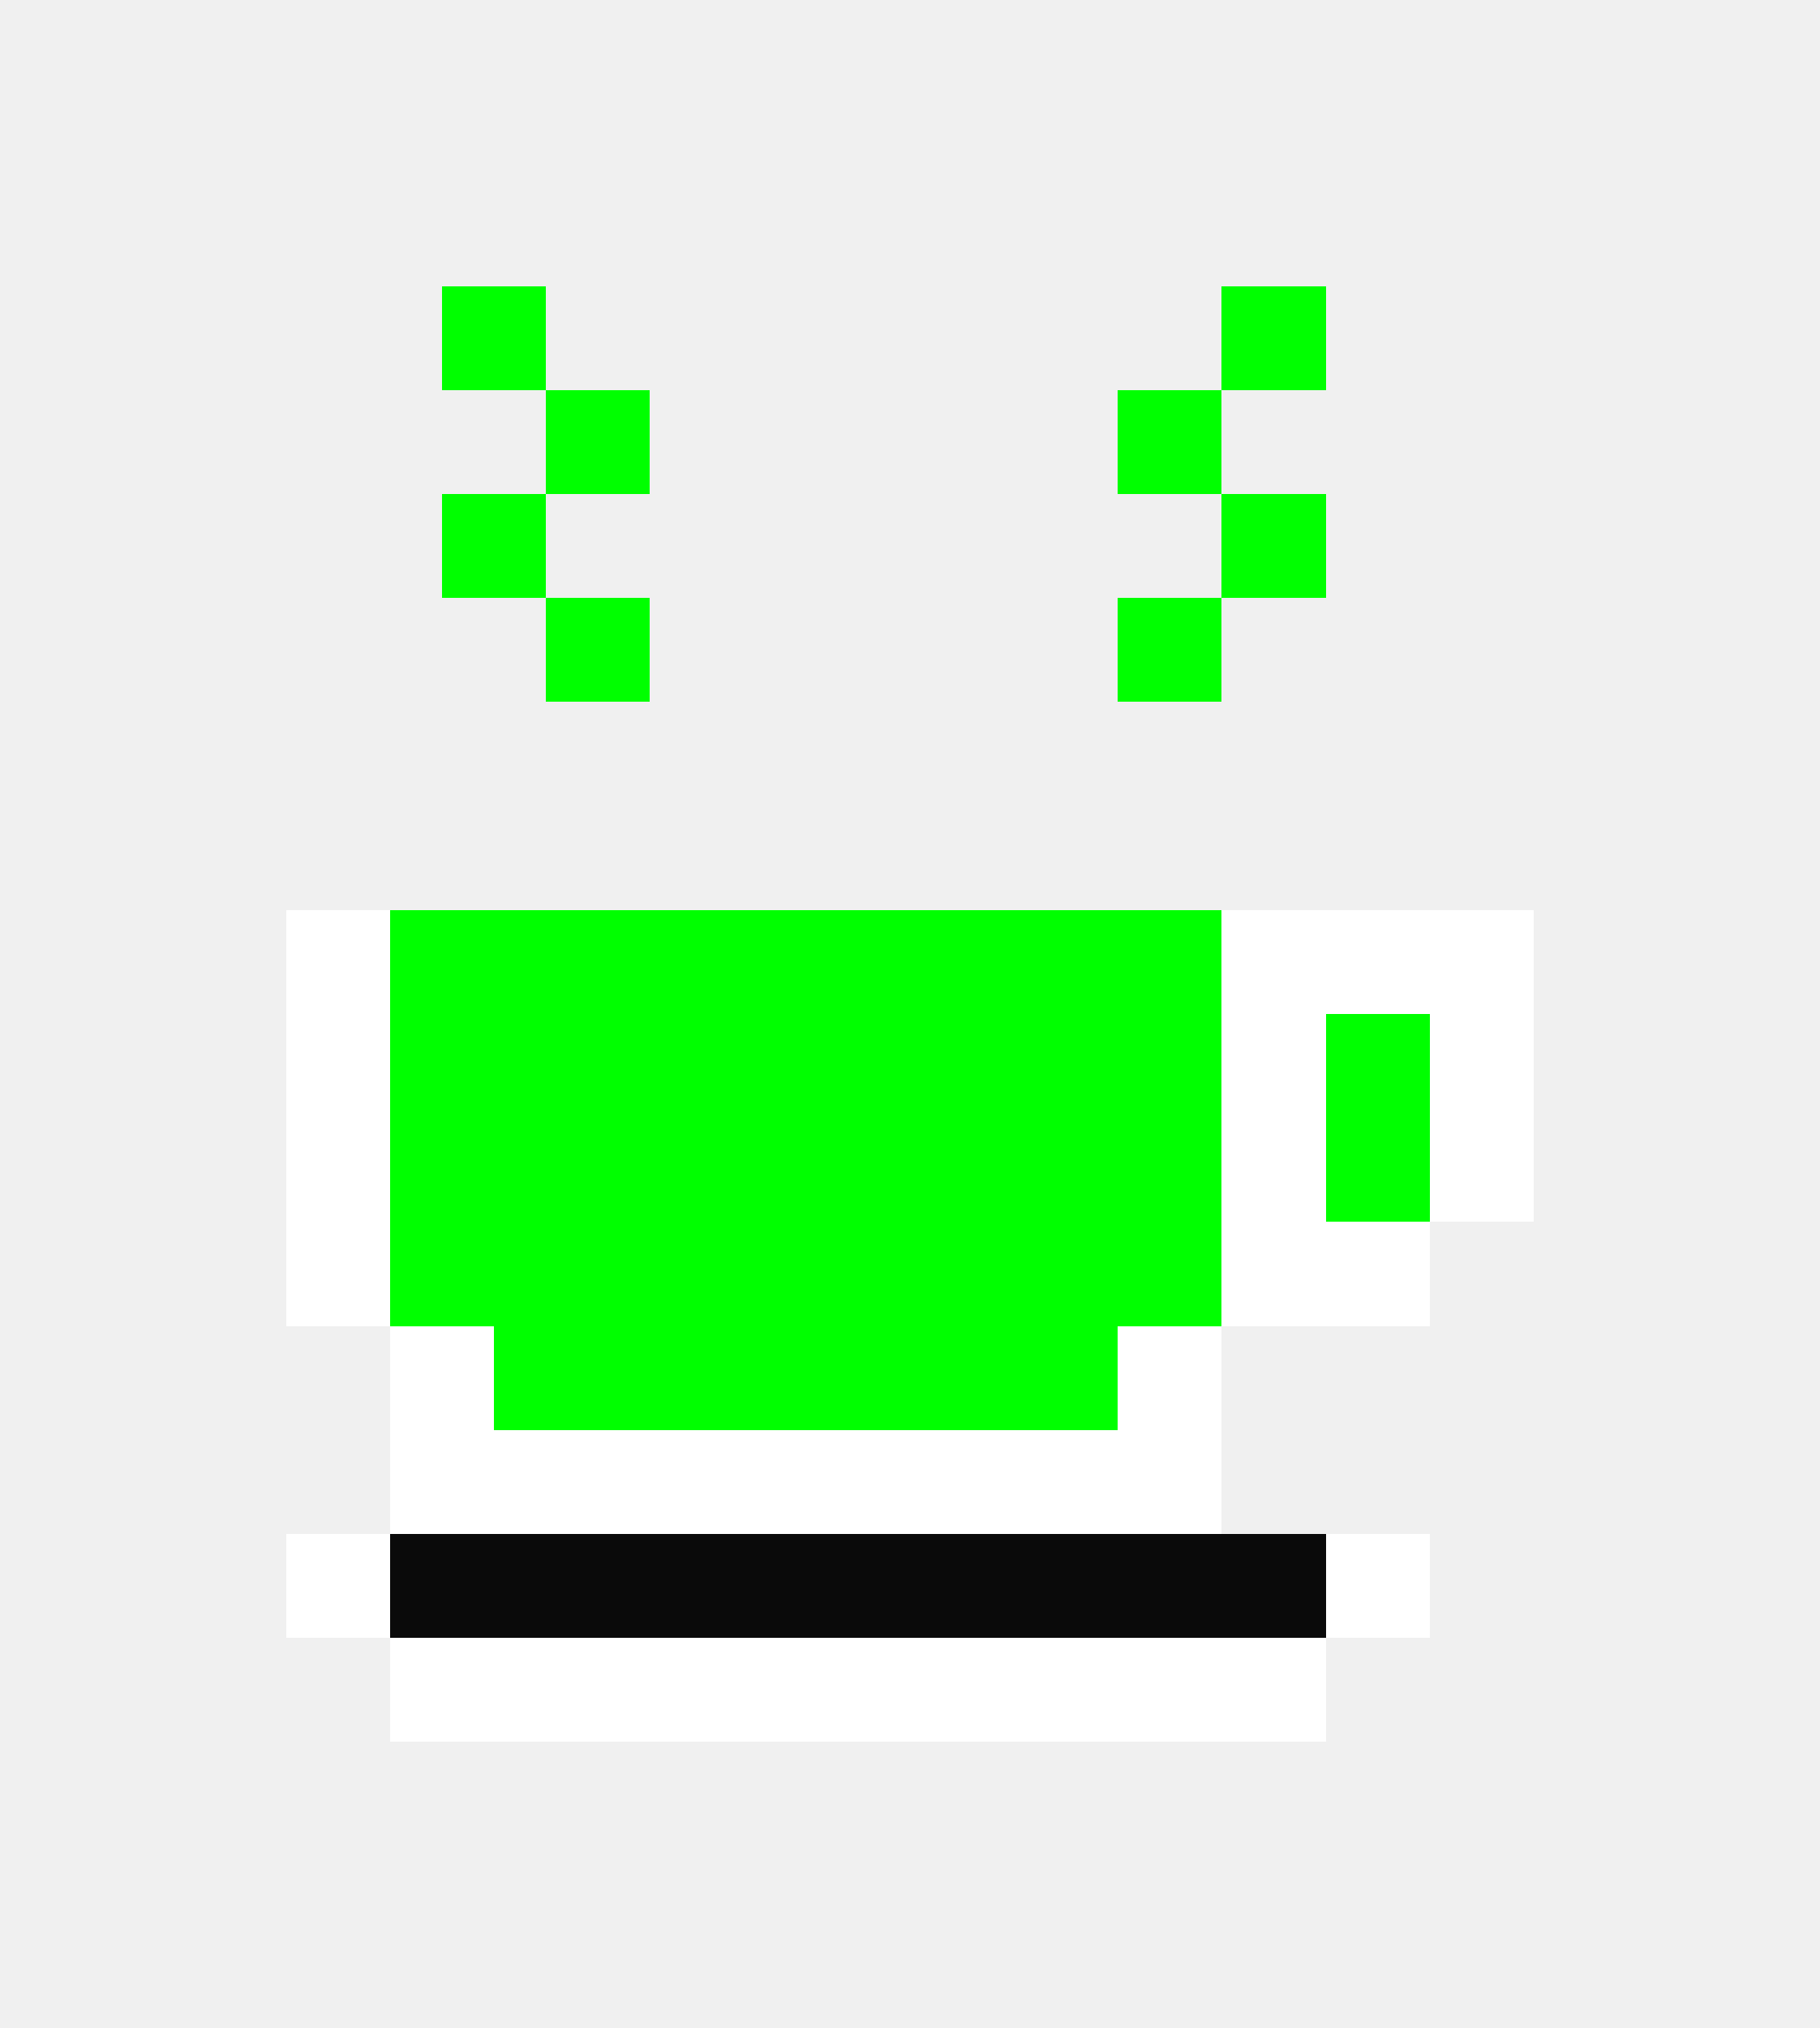
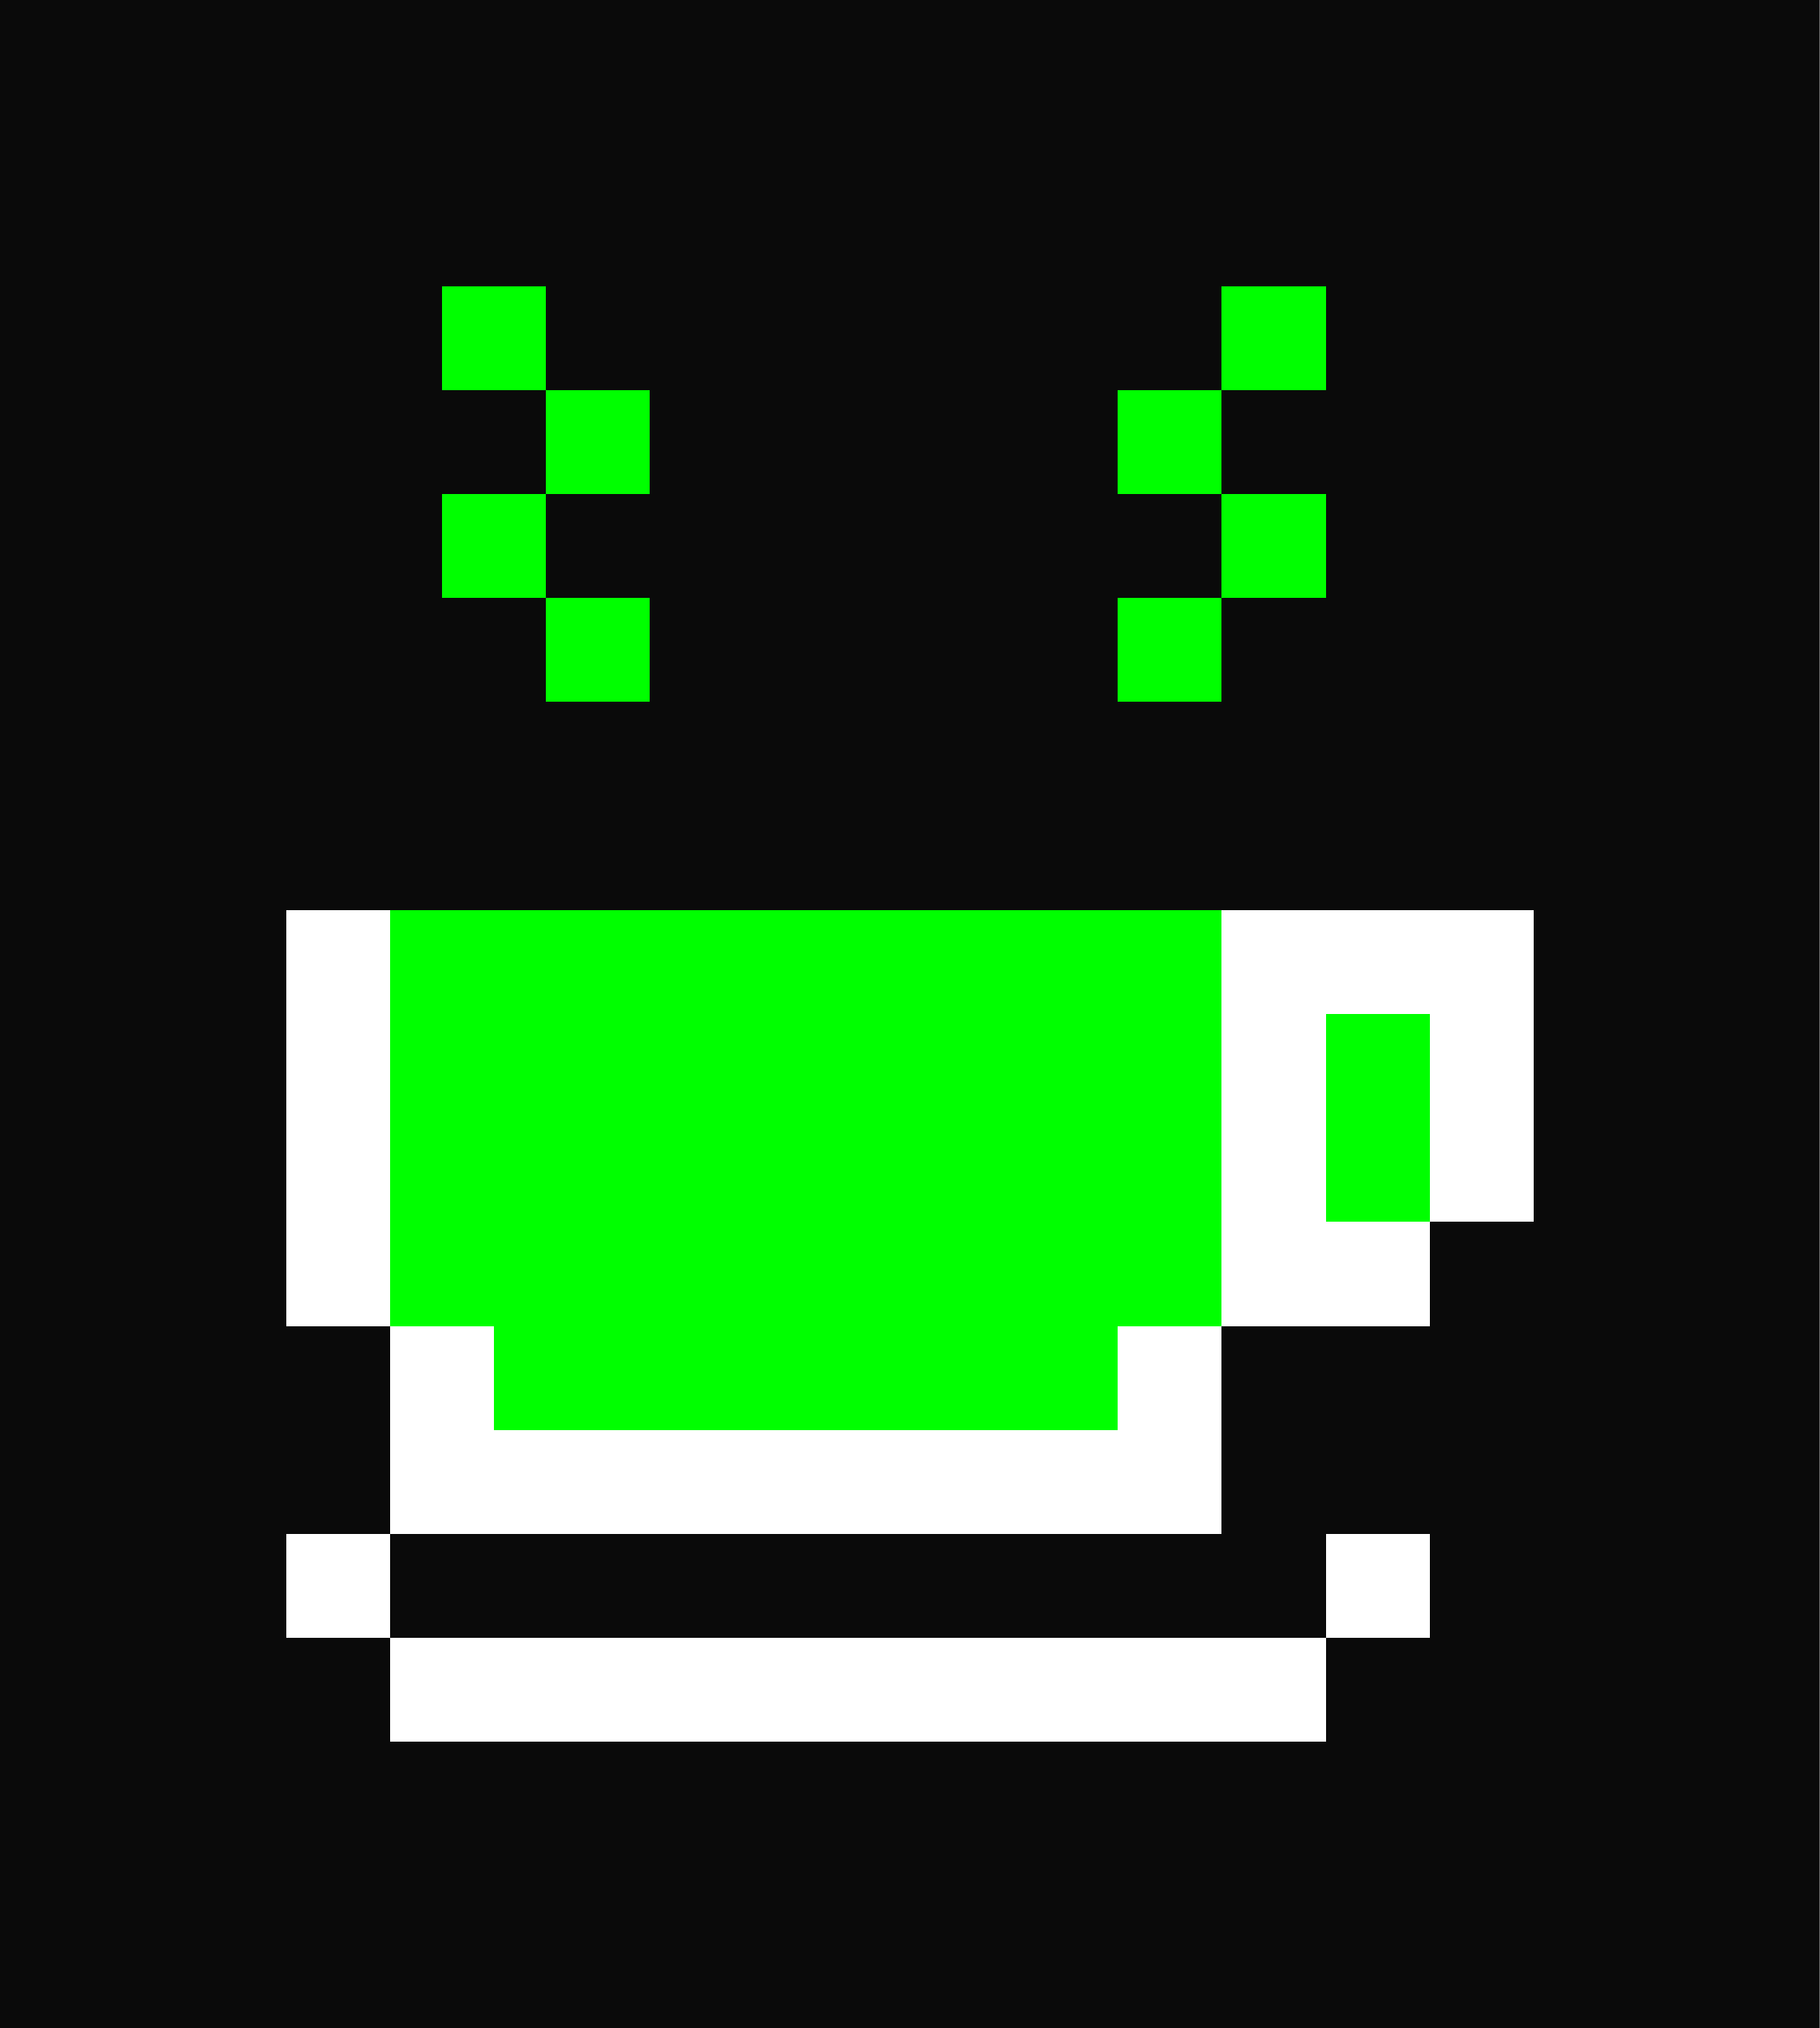
<svg xmlns="http://www.w3.org/2000/svg" width="140" height="156" viewBox="0 0 140 156" style="background:#0a0a0a">
  <style>.px { shape-rendering: crispEdges; }</style>
+   <rect width="140" height="156" fill="#0a0a0a" />
  <g class="px" transform="translate(22, 22)">
    <rect x="12" y="0" width="8" height="8" fill="#00FF00" />
    <rect x="12" y="16" width="8" height="8" fill="#00FF00" />
    <rect x="20" y="8" width="8" height="8" fill="#00FF00" />
    <rect x="20" y="24" width="8" height="8" fill="#00FF00" />
    <rect x="72" y="0" width="8" height="8" fill="#00FF00" />
    <rect x="72" y="16" width="8" height="8" fill="#00FF00" />
    <rect x="64" y="8" width="8" height="8" fill="#00FF00" />
    <rect x="64" y="24" width="8" height="8" fill="#00FF00" />
    <rect x="0" y="48" width="8" height="8" fill="#ffffff" />
    <rect x="8" y="48" width="8" height="8" fill="#00FF00" />
    <rect x="16" y="48" width="8" height="8" fill="#00FF00" />
    <rect x="24" y="48" width="8" height="8" fill="#00FF00" />
    <rect x="32" y="48" width="8" height="8" fill="#00FF00" />
    <rect x="40" y="48" width="8" height="8" fill="#00FF00" />
    <rect x="48" y="48" width="8" height="8" fill="#00FF00" />
    <rect x="56" y="48" width="8" height="8" fill="#00FF00" />
    <rect x="64" y="48" width="8" height="8" fill="#00FF00" />
    <rect x="72" y="48" width="8" height="8" fill="#ffffff" />
    <rect x="80" y="48" width="8" height="8" fill="#ffffff" />
    <rect x="88" y="48" width="8" height="8" fill="#ffffff" />
    <rect x="0" y="56" width="8" height="8" fill="#ffffff" />
    <rect x="8" y="56" width="8" height="8" fill="#00FF00" />
    <rect x="16" y="56" width="8" height="8" fill="#00FF00" />
    <rect x="24" y="56" width="8" height="8" fill="#00FF00" />
    <rect x="32" y="56" width="8" height="8" fill="#00FF00" />
    <rect x="40" y="56" width="8" height="8" fill="#00FF00" />
    <rect x="48" y="56" width="8" height="8" fill="#00FF00" />
    <rect x="56" y="56" width="8" height="8" fill="#00FF00" />
    <rect x="64" y="56" width="8" height="8" fill="#00FF00" />
    <rect x="72" y="56" width="8" height="8" fill="#ffffff" />
    <rect x="80" y="56" width="8" height="8" fill="#00FF00" />
    <rect x="88" y="56" width="8" height="8" fill="#ffffff" />
    <rect x="0" y="64" width="8" height="8" fill="#ffffff" />
    <rect x="8" y="64" width="8" height="8" fill="#00FF00" />
    <rect x="16" y="64" width="8" height="8" fill="#00FF00" />
    <rect x="24" y="64" width="8" height="8" fill="#00FF00" />
    <rect x="32" y="64" width="8" height="8" fill="#00FF00" />
    <rect x="40" y="64" width="8" height="8" fill="#00FF00" />
    <rect x="48" y="64" width="8" height="8" fill="#00FF00" />
    <rect x="56" y="64" width="8" height="8" fill="#00FF00" />
    <rect x="64" y="64" width="8" height="8" fill="#00FF00" />
    <rect x="72" y="64" width="8" height="8" fill="#ffffff" />
    <rect x="80" y="64" width="8" height="8" fill="#00FF00" />
    <rect x="88" y="64" width="8" height="8" fill="#ffffff" />
    <rect x="0" y="72" width="8" height="8" fill="#ffffff" />
    <rect x="8" y="72" width="8" height="8" fill="#00FF00" />
    <rect x="16" y="72" width="8" height="8" fill="#00FF00" />
    <rect x="24" y="72" width="8" height="8" fill="#00FF00" />
    <rect x="32" y="72" width="8" height="8" fill="#00FF00" />
    <rect x="40" y="72" width="8" height="8" fill="#00FF00" />
    <rect x="48" y="72" width="8" height="8" fill="#00FF00" />
    <rect x="56" y="72" width="8" height="8" fill="#00FF00" />
    <rect x="64" y="72" width="8" height="8" fill="#00FF00" />
    <rect x="72" y="72" width="8" height="8" fill="#ffffff" />
    <rect x="80" y="72" width="8" height="8" fill="#ffffff" />
    <rect x="8" y="80" width="8" height="8" fill="#ffffff" />
    <rect x="16" y="80" width="8" height="8" fill="#00FF00" />
    <rect x="24" y="80" width="8" height="8" fill="#00FF00" />
    <rect x="32" y="80" width="8" height="8" fill="#00FF00" />
    <rect x="40" y="80" width="8" height="8" fill="#00FF00" />
    <rect x="48" y="80" width="8" height="8" fill="#00FF00" />
    <rect x="56" y="80" width="8" height="8" fill="#00FF00" />
    <rect x="64" y="80" width="8" height="8" fill="#ffffff" />
    <rect x="8" y="88" width="8" height="8" fill="#ffffff" />
    <rect x="16" y="88" width="8" height="8" fill="#ffffff" />
    <rect x="24" y="88" width="8" height="8" fill="#ffffff" />
    <rect x="32" y="88" width="8" height="8" fill="#ffffff" />
    <rect x="40" y="88" width="8" height="8" fill="#ffffff" />
    <rect x="48" y="88" width="8" height="8" fill="#ffffff" />
    <rect x="56" y="88" width="8" height="8" fill="#ffffff" />
    <rect x="64" y="88" width="8" height="8" fill="#ffffff" />
    <rect x="0" y="96" width="8" height="8" fill="#ffffff" />
    <rect x="8" y="96" width="8" height="8" fill="#0a0a0a" />
    <rect x="16" y="96" width="8" height="8" fill="#0a0a0a" />
    <rect x="24" y="96" width="8" height="8" fill="#0a0a0a" />
    <rect x="32" y="96" width="8" height="8" fill="#0a0a0a" />
    <rect x="40" y="96" width="8" height="8" fill="#0a0a0a" />
    <rect x="48" y="96" width="8" height="8" fill="#0a0a0a" />
    <rect x="56" y="96" width="8" height="8" fill="#0a0a0a" />
    <rect x="64" y="96" width="8" height="8" fill="#0a0a0a" />
    <rect x="72" y="96" width="8" height="8" fill="#0a0a0a" />
    <rect x="80" y="96" width="8" height="8" fill="#ffffff" />
    <rect x="8" y="104" width="8" height="8" fill="#ffffff" />
    <rect x="16" y="104" width="8" height="8" fill="#ffffff" />
    <rect x="24" y="104" width="8" height="8" fill="#ffffff" />
    <rect x="32" y="104" width="8" height="8" fill="#ffffff" />
    <rect x="40" y="104" width="8" height="8" fill="#ffffff" />
    <rect x="48" y="104" width="8" height="8" fill="#ffffff" />
    <rect x="56" y="104" width="8" height="8" fill="#ffffff" />
    <rect x="64" y="104" width="8" height="8" fill="#ffffff" />
    <rect x="72" y="104" width="8" height="8" fill="#ffffff" />
  </g>
</svg>
